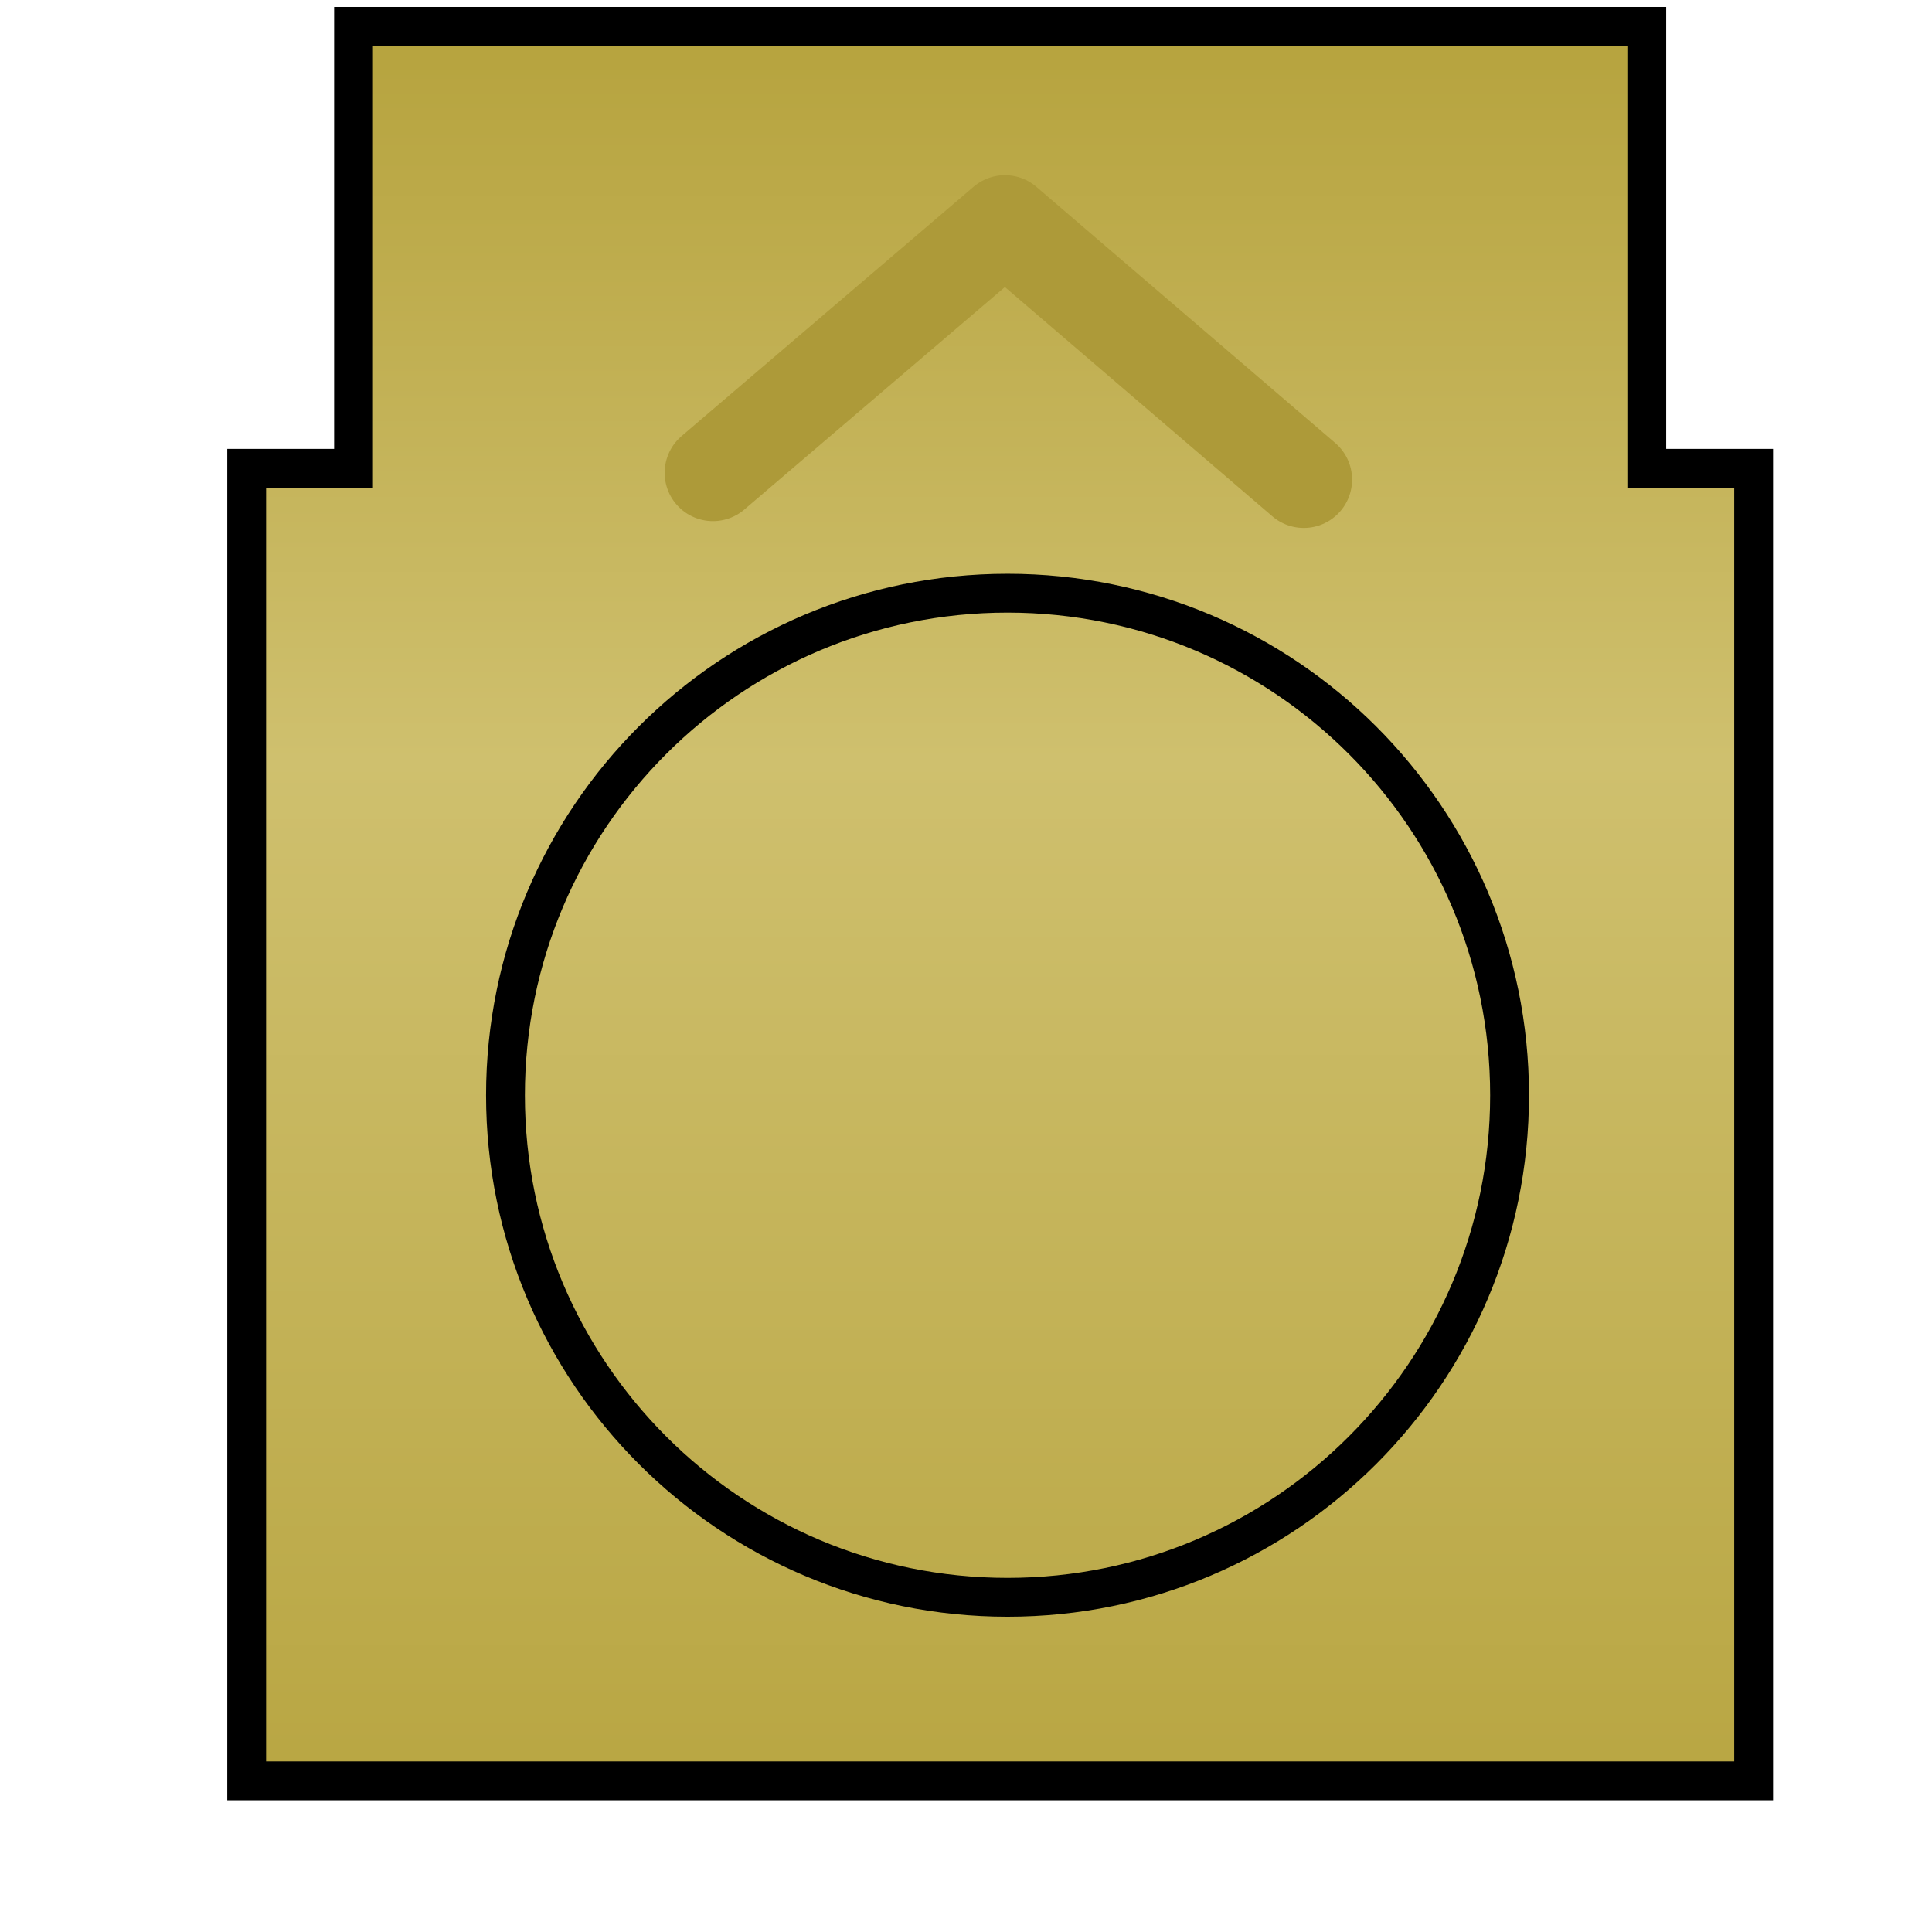
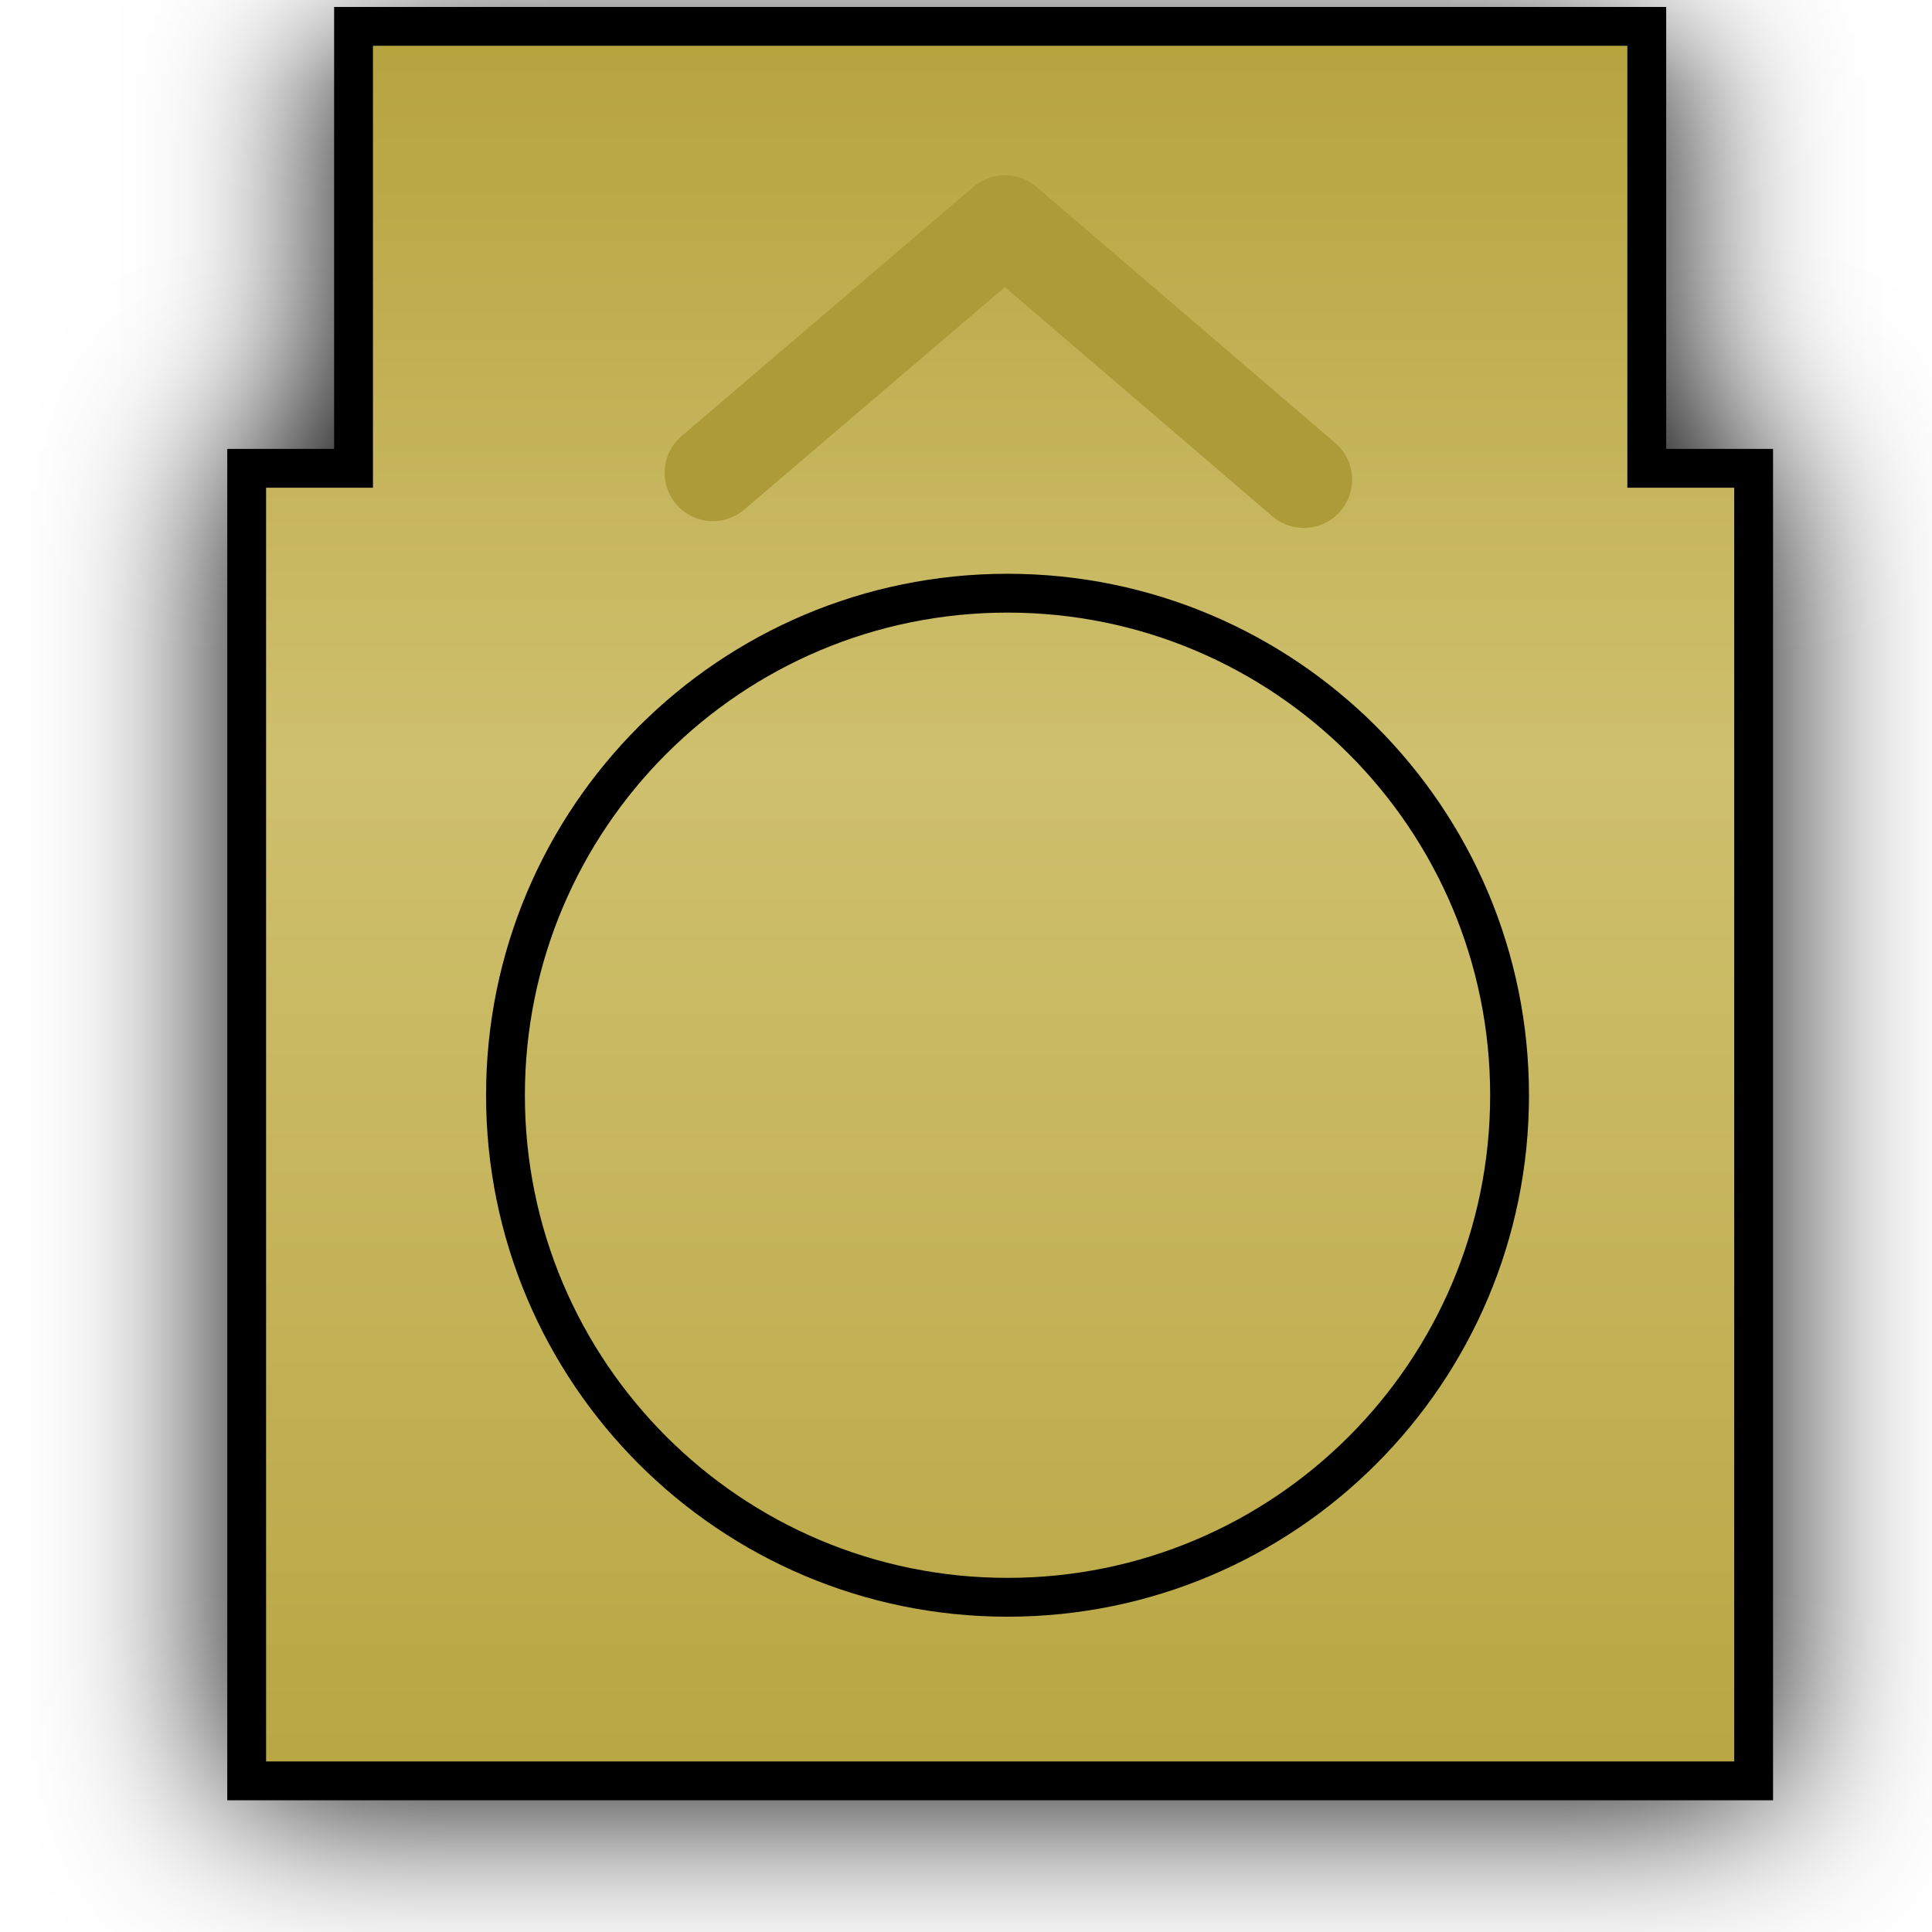
<svg xmlns="http://www.w3.org/2000/svg" xmlns:xlink="http://www.w3.org/1999/xlink" width="100" height="100" id="svg2" version="1.1">
  <defs id="defs4">
    <linearGradient id="linearGradient3790">
      <stop id="stop3792" offset="0" style="stop-color:#b5a23c;stop-opacity:1;" />
      <stop style="stop-color:#cfc06e;stop-opacity:1;" offset="0.61" id="stop3794" />
      <stop id="stop3796" offset="1" style="stop-color:#b5a23c;stop-opacity:1;" />
    </linearGradient>
    <linearGradient id="linearGradient4073">
      <stop style="stop-color:#b5a23c;stop-opacity:1;" offset="0" id="stop4075" />
      <stop id="stop4081" offset="0.5" style="stop-color:#cfc06e;stop-opacity:1;" />
      <stop style="stop-color:#b5a23c;stop-opacity:1;" offset="1" id="stop4077" />
    </linearGradient>
    <linearGradient xlink:href="#linearGradient4073-5" id="linearGradient4079-2" x1="50" y1="952.362" x2="50" y2="1052.362" gradientUnits="userSpaceOnUse" />
    <linearGradient id="linearGradient4073-5">
      <stop style="stop-color:#b5a23c;stop-opacity:1;" offset="0" id="stop4075-2" />
      <stop id="stop4081-6" offset="0.5" style="stop-color:#cfc06e;stop-opacity:1;" />
      <stop style="stop-color:#b5a23c;stop-opacity:1;" offset="1" id="stop4077-5" />
    </linearGradient>
    <linearGradient xlink:href="#linearGradient4073-1" id="linearGradient4079-6" x1="50" y1="952.362" x2="50" y2="1052.362" gradientUnits="userSpaceOnUse" />
    <linearGradient id="linearGradient4073-1">
      <stop style="stop-color:#b5a23c;stop-opacity:1;" offset="0" id="stop4075-0" />
      <stop id="stop4081-4" offset="0.5" style="stop-color:#cfc06e;stop-opacity:1;" />
      <stop style="stop-color:#b5a23c;stop-opacity:1;" offset="1" id="stop4077-2" />
    </linearGradient>
    <linearGradient y2="1052.362" x2="50" y1="952.362" x1="50" gradientUnits="userSpaceOnUse" id="linearGradient2943-3" xlink:href="#linearGradient4073-1-4" />
    <linearGradient id="linearGradient4073-1-4">
      <stop style="stop-color:#b5a23c;stop-opacity:1;" offset="0" id="stop4075-0-7" />
      <stop id="stop4081-4-7" offset="0.5" style="stop-color:#cfc06e;stop-opacity:1;" />
      <stop style="stop-color:#b5a23c;stop-opacity:1;" offset="1" id="stop4077-2-0" />
    </linearGradient>
    <linearGradient xlink:href="#linearGradient3790" id="linearGradient3788" gradientUnits="userSpaceOnUse" gradientTransform="matrix(1,0,0,-1,1.767767,2005.089)" x1="50" y1="952.362" x2="50" y2="1052.362" />
+     <linearGradient xlink:href="#linearGradient3790-2" id="linearGradient3788-8" gradientUnits="userSpaceOnUse" gradientTransform="matrix(1,0,0,-1,1.767767,2005.089)" x1="50" y1="952.362" x2="50" y2="1052.362" />
+     <linearGradient id="linearGradient3790-2">
+       <stop id="stop3792-2" offset="0" style="stop-color:#b5a23c;stop-opacity:1;" />
+       <stop style="stop-color:#cfc06e;stop-opacity:1;" offset="0.61" id="stop3794-0" />
+       <stop id="stop3796-6" offset="1" style="stop-color:#b5a23c;stop-opacity:1;" />
+     </linearGradient>
+     <filter id="filter4637" x="-0.143" width="1.286" y="-0.123" height="1.245">
+       <feGaussianBlur stdDeviation="4.642" id="feGaussianBlur4639" />
+     </filter>
  </defs>
  <g id="layer1" transform="translate(0,-952.3622)">
+     <path style="fill:#000000;fill-opacity:1;fill-rule:evenodd;stroke:#000000;stroke-width:2.01;stroke-linecap:butt;stroke-linejoin:miter;stroke-miterlimit:4;stroke-opacity:1;stroke-dasharray:none;filter:url(#filter4637)" d="m 12.768,1044.539 0,-67.937 5.531,0 0,-22.875 66.938,0 0,22.875 5.531,0 0,67.937 -78,0 z" id="rect2816-2-3" />
    <path style="fill:url(#linearGradient3788);fill-opacity:1;fill-rule:evenodd;stroke:#000000;stroke-width:2.01;stroke-linecap:butt;stroke-linejoin:miter;stroke-miterlimit:4;stroke-opacity:1;stroke-dasharray:none" d="m 12.768,1044.539 0,-67.937 5.531,0 0,-22.875 66.938,0 0,22.875 5.531,0 0,67.937 -78,0 z" id="rect2816-2" />
    <path style="fill:#000000;fill-opacity:0;stroke:#000000;stroke-width:2.01;stroke-linecap:square;stroke-linejoin:bevel;stroke-miterlimit:4;stroke-opacity:1;stroke-dasharray:none" id="path3802" d="m -107.834,24.516 c 0,14.352 -11.634,25.986 -25.986,25.986 -14.352,0 -25.986,-11.634 -25.986,-25.986 0,-14.352 11.634,-25.986 25.986,-25.986 14.352,0 25.986,11.634 25.986,25.986 z" transform="translate(185.9691,984.5355)" />
    <path style="fill:none;stroke:#ad9a39;stroke-width:5;stroke-linecap:round;stroke-linejoin:round;stroke-miterlimit:4;stroke-opacity:1;stroke-dasharray:none" d="m 67.484,977.188 -15.468,-13.258 -15.114,12.905" id="path4025-6-0-3" />
  </g>
</svg>
